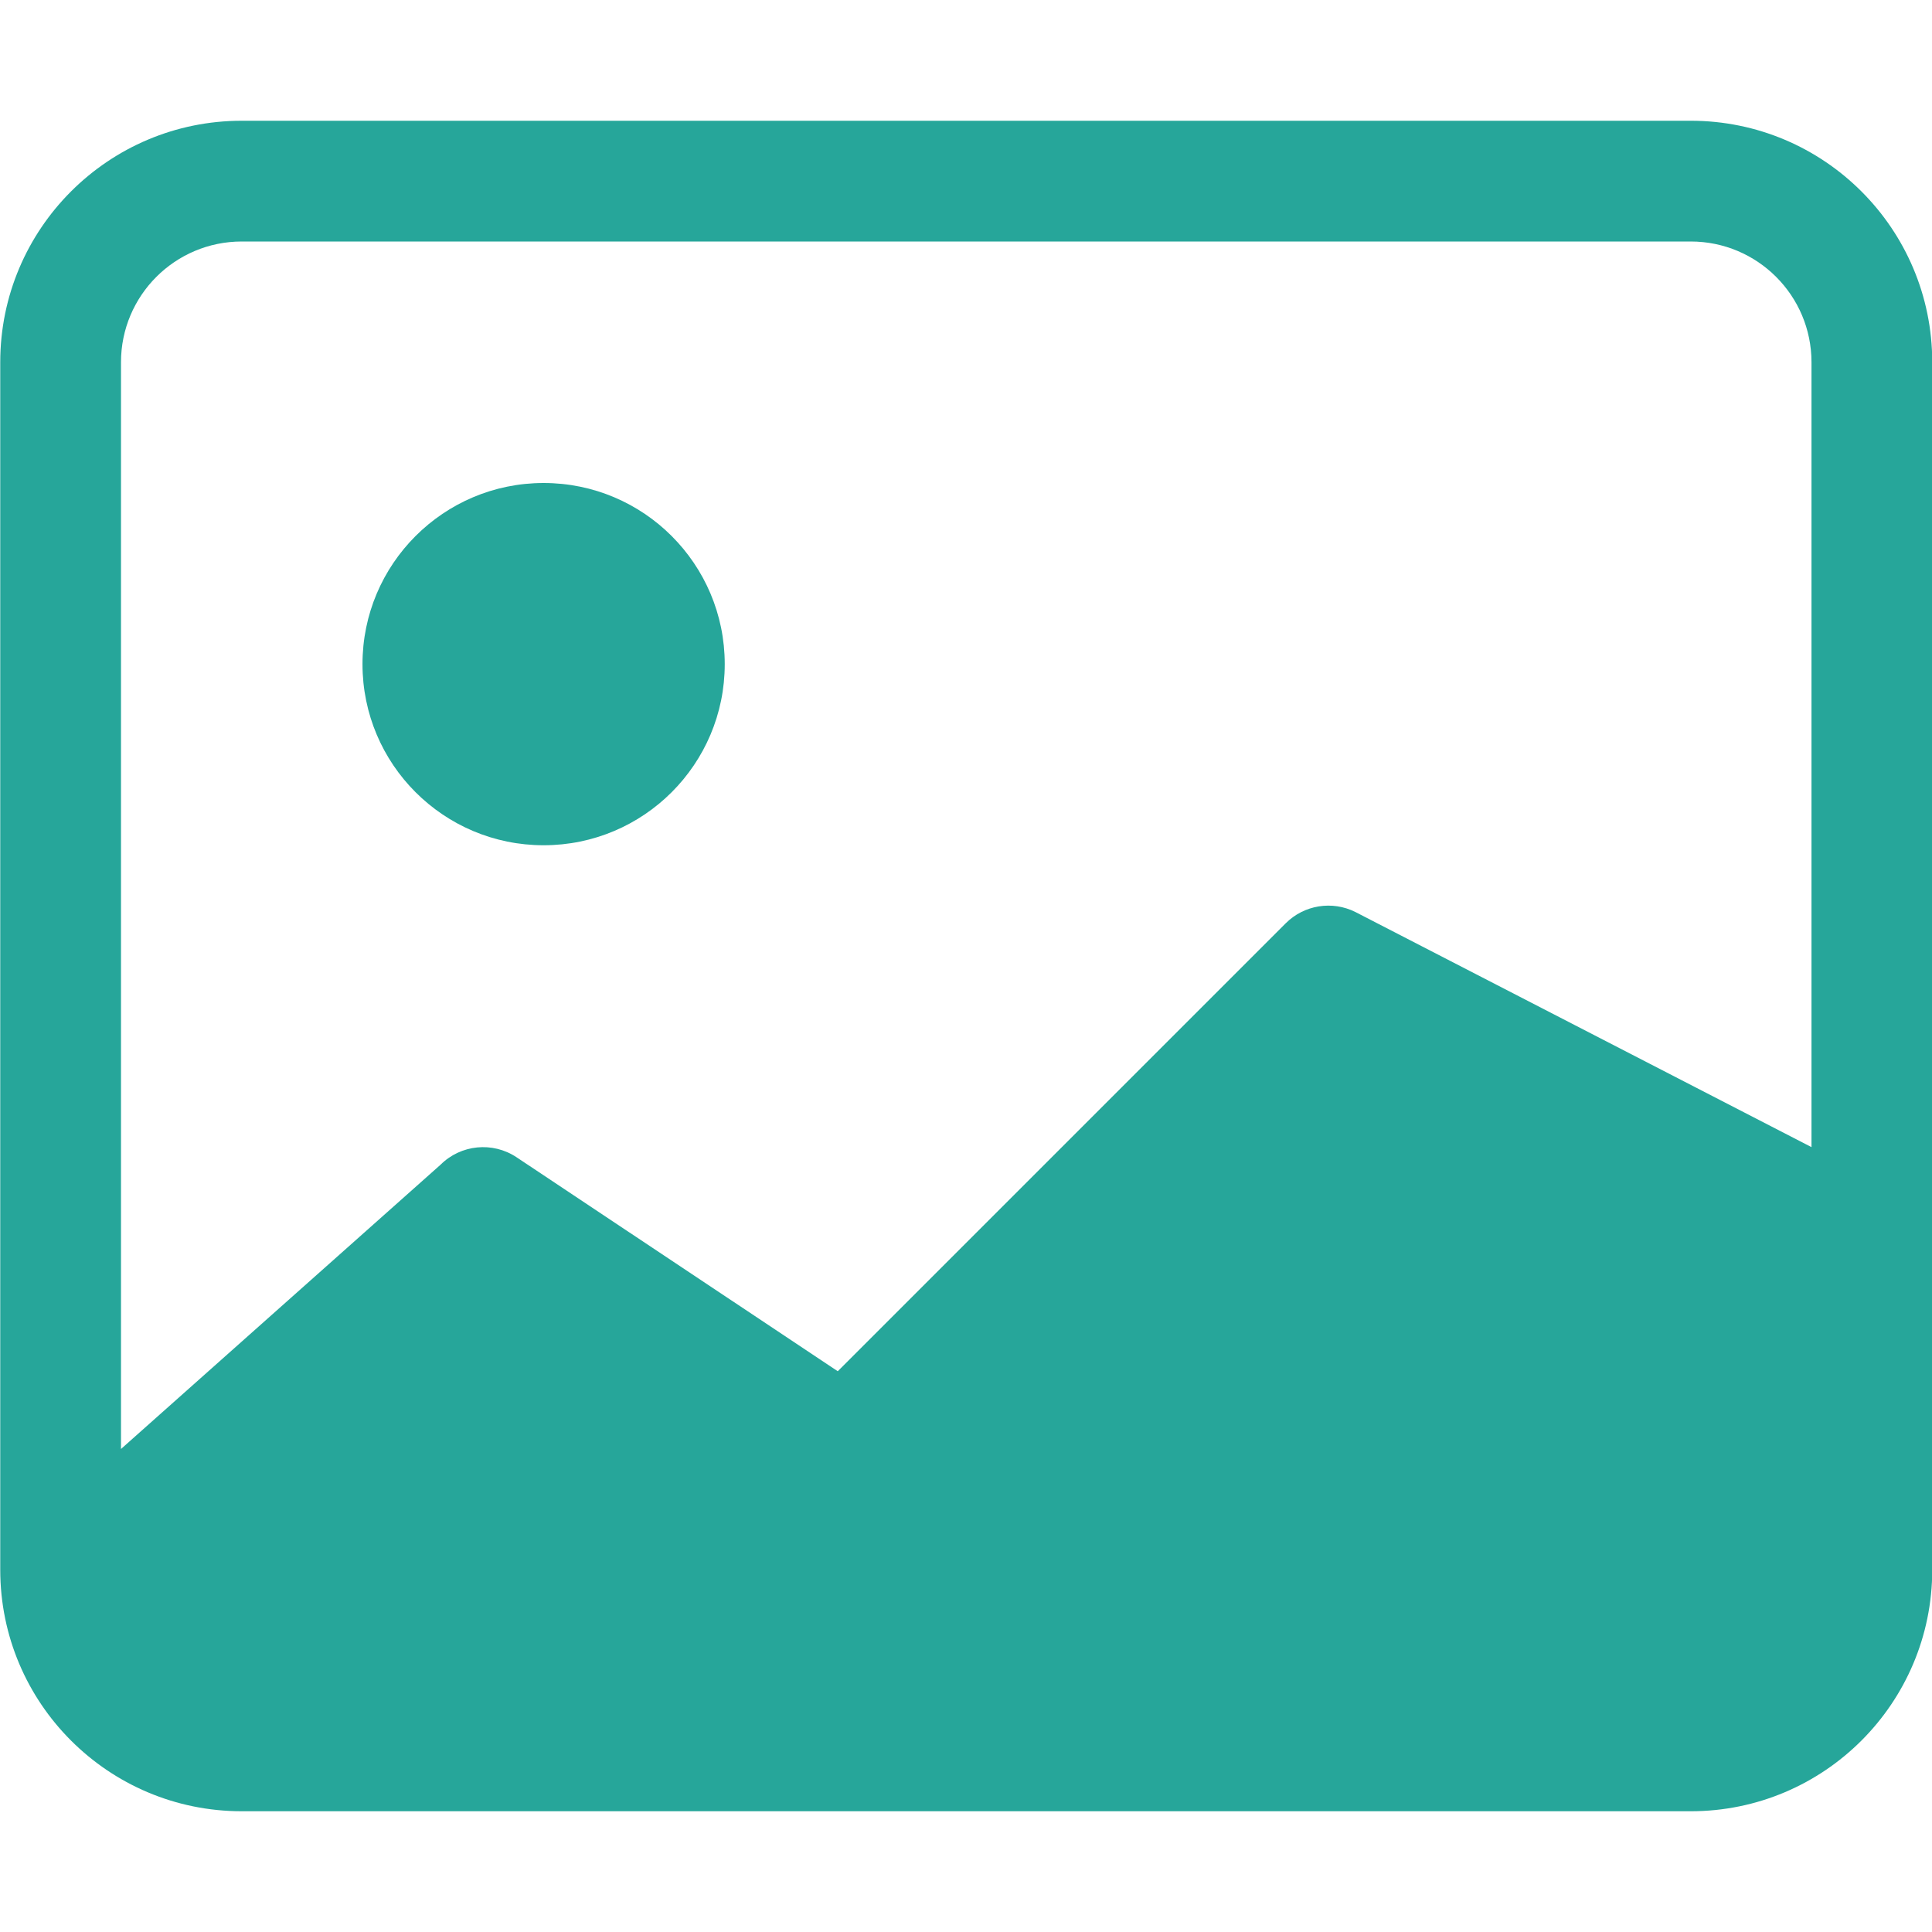
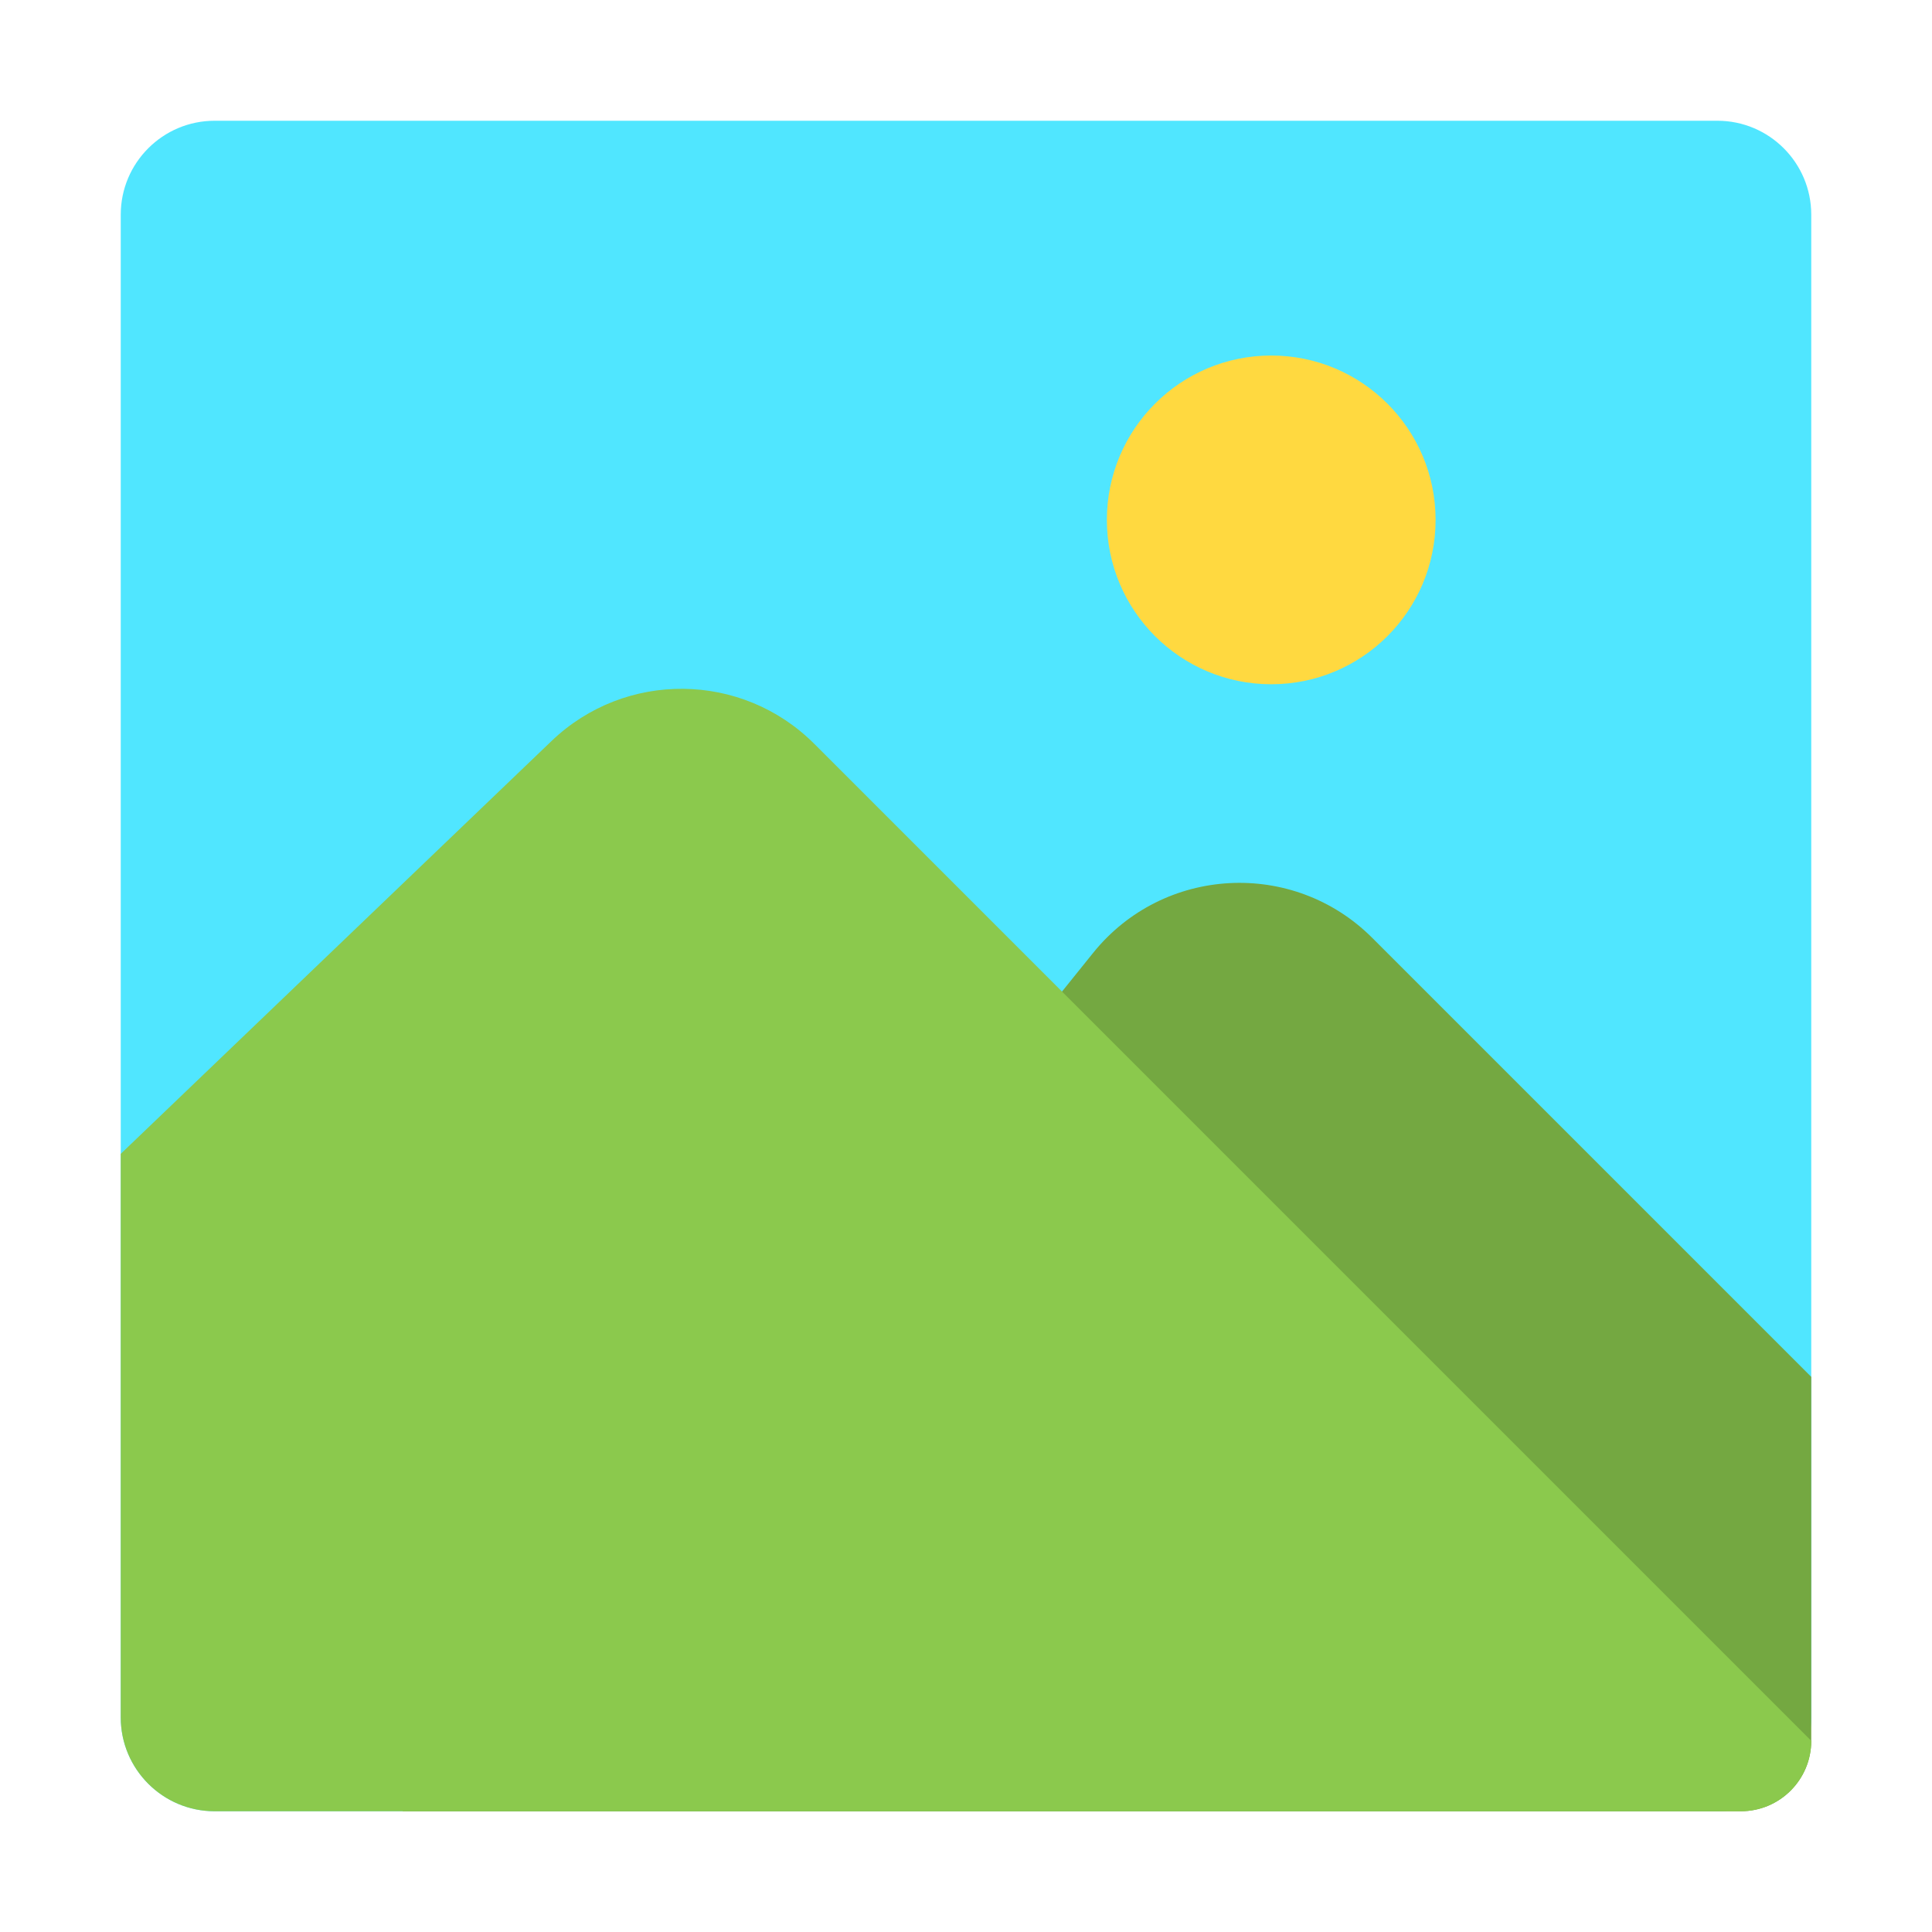
- <svg xmlns="http://www.w3.org/2000/svg" viewBox="0 0 16 16">
-   <path fill="#26a69a" d="M6.002 5.5a1.5 1.5 0 1 1-3 0 1.5 1.5 0 0 1 3 0" />
-   <path fill="#26a69a" d="M2.002 1a2 2 0 0 0-2 2v10a2 2 0 0 0 2 2h12a2 2 0 0 0 2-2V3a2 2 0 0 0-2-2zm12 1a1 1 0 0 1 1 1v6.5l-3.777-1.947a.5.5 0 0 0-.577.093l-3.71 3.71-2.66-1.772a.5.5 0 0 0-.63.062L1.002 12V3a1 1 0 0 1 1-1z" />
+ <svg xmlns="http://www.w3.org/2000/svg" viewBox="0 0 48 48" fill="none">
+   <path fill="#50E6FF" d="M3 5.333C3 4.045 4.045 3 5.333 3H42.667C43.955 3 45 4.045 45 5.333V42.667C45 43.955 43.955 45 42.667 45H5.333C4.045 45 3 43.955 3 42.667V5.333Z" />
+   <path fill="#FFD940" d="M35.667 12.917C35.667 15.172 33.839 17 31.583 17C29.328 17 27.5 15.172 27.5 12.917C27.5 10.662 29.328 8.833 31.583 8.833C33.839 8.833 35.667 10.662 35.667 12.917Z" />
+   <path fill="#74A841" d="M27.157 23.676C28.898 21.513 32.13 21.338 34.093 23.301L45 34.208V43.25C45 44.217 44.217 45 43.25 45H10L27.157 23.676Z" />
+   <path fill="#8BC94D" d="M3 28.667L13.702 18.411C15.534 16.654 18.435 16.685 20.23 18.48L45 43.25C45 44.217 44.217 45 43.25 45H5.333C4.045 45 3 43.955 3 42.667V28.667Z" />
</svg>
